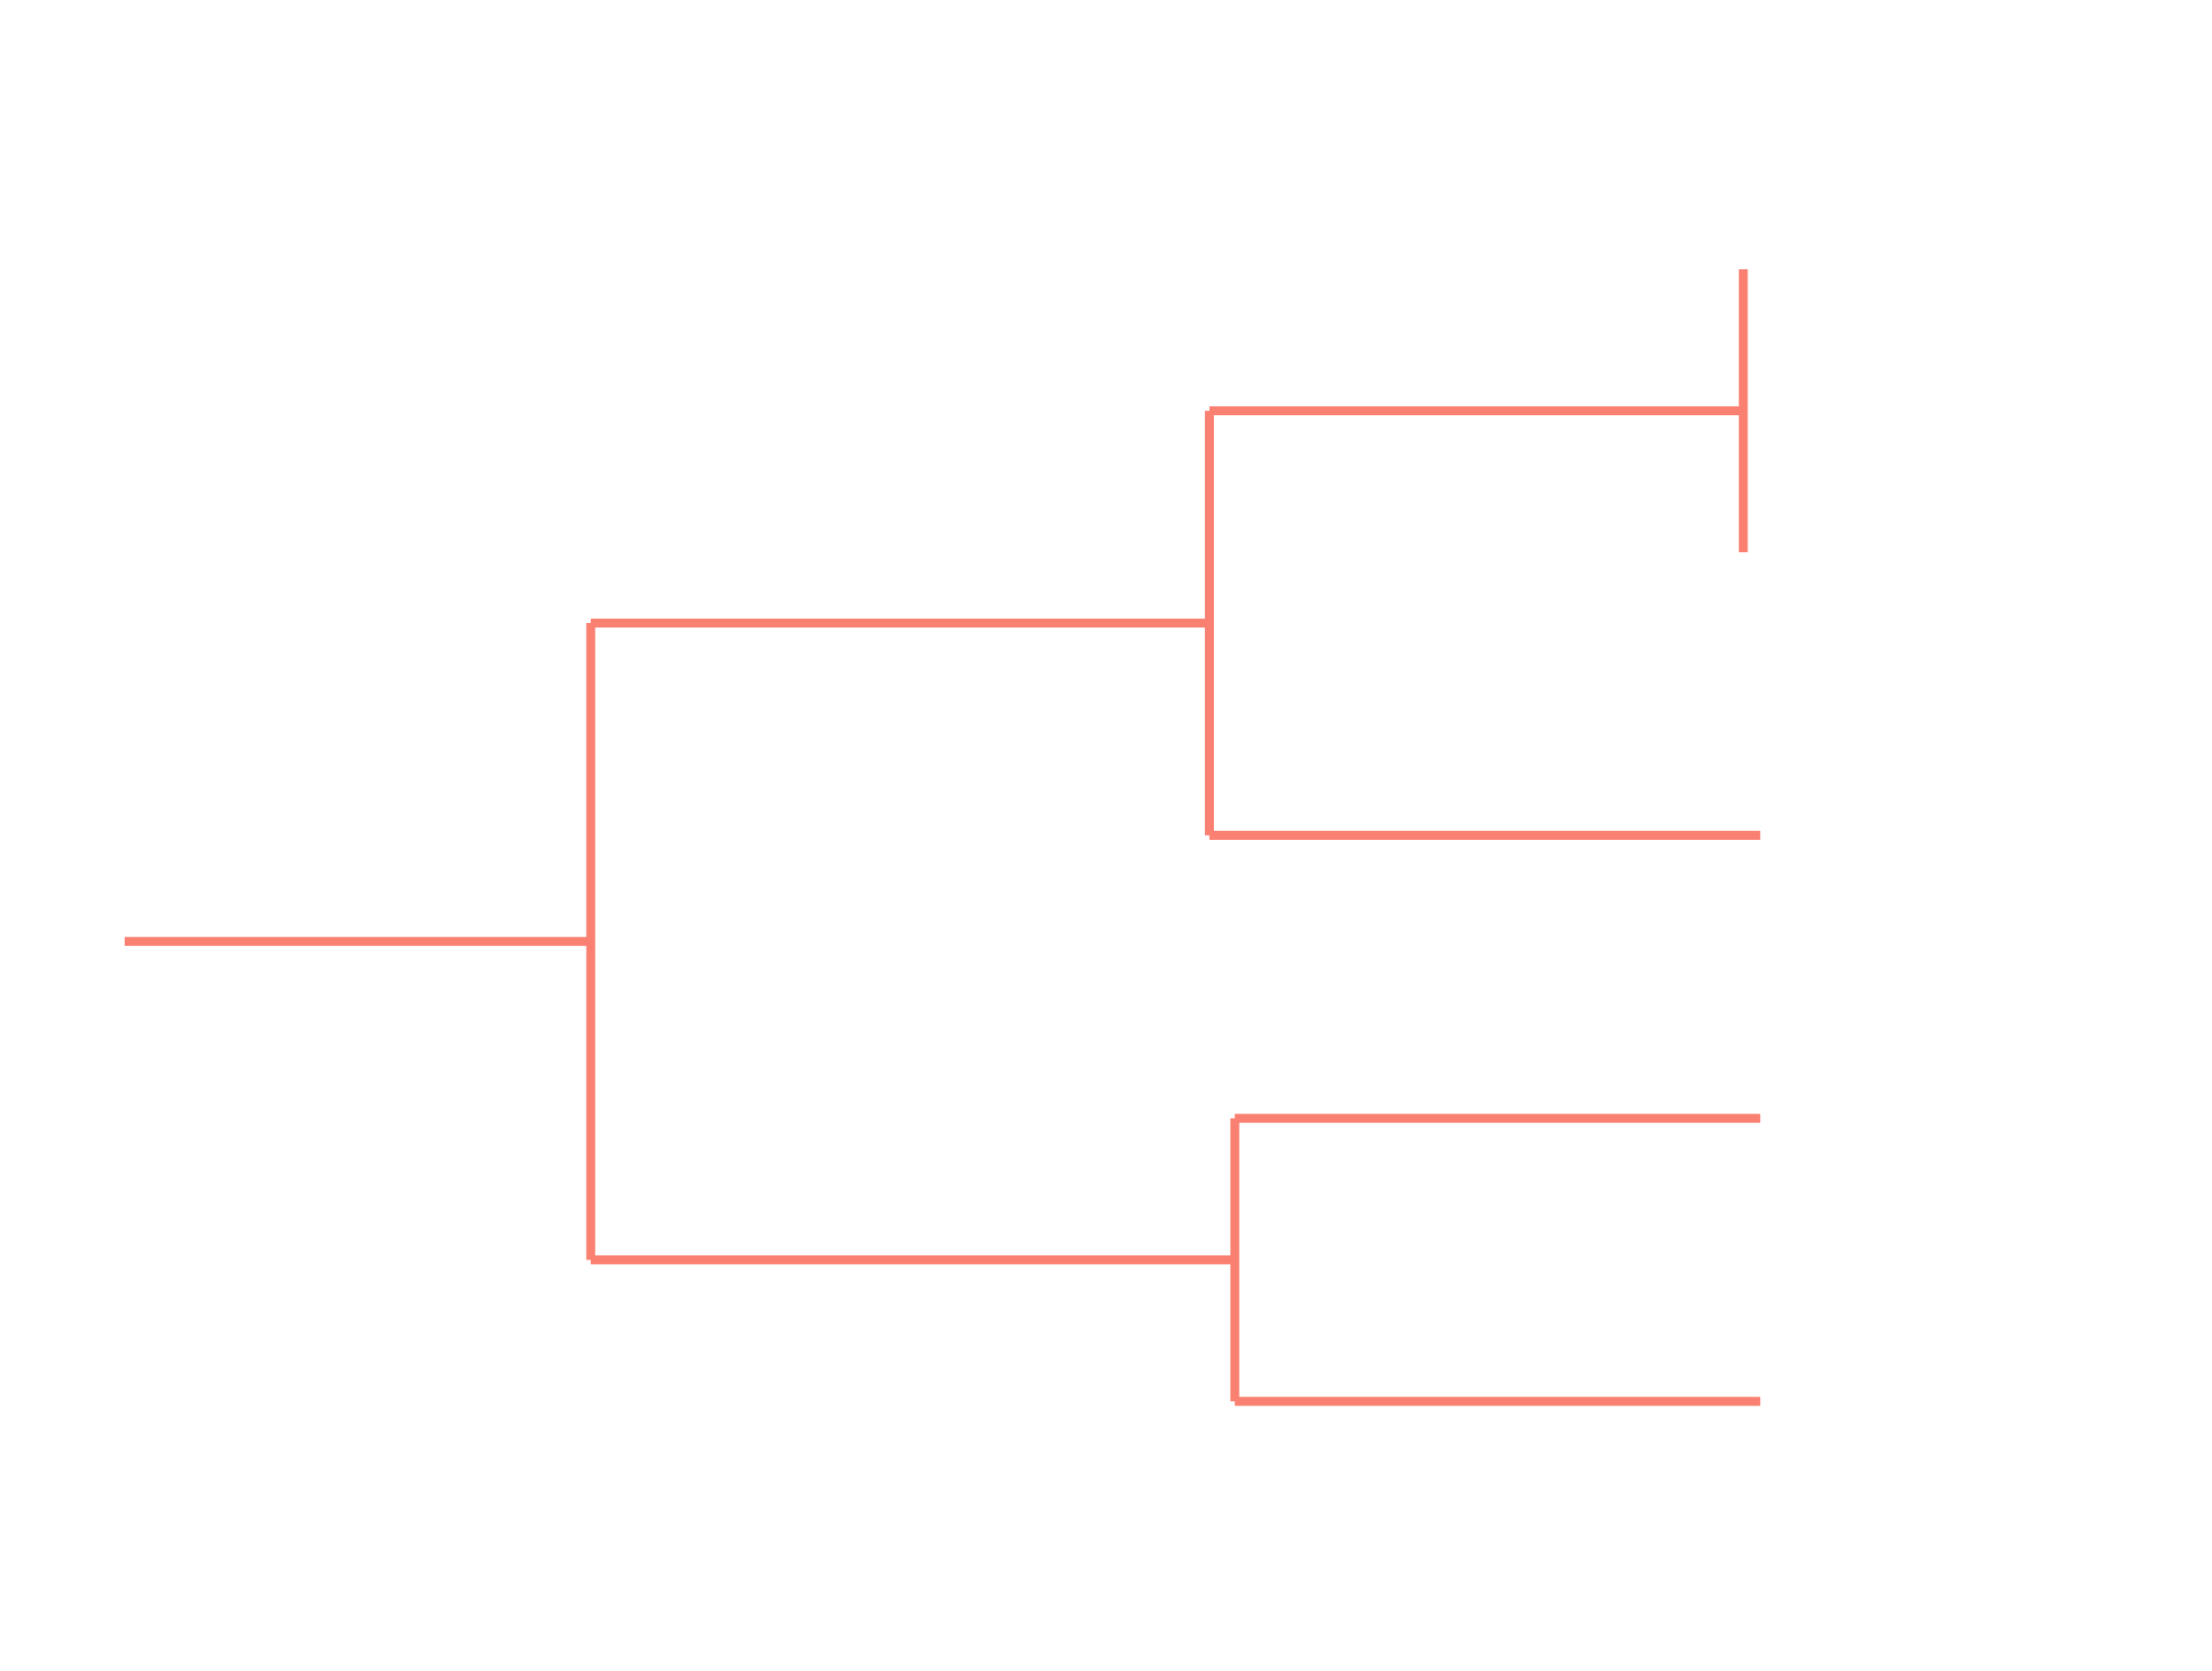
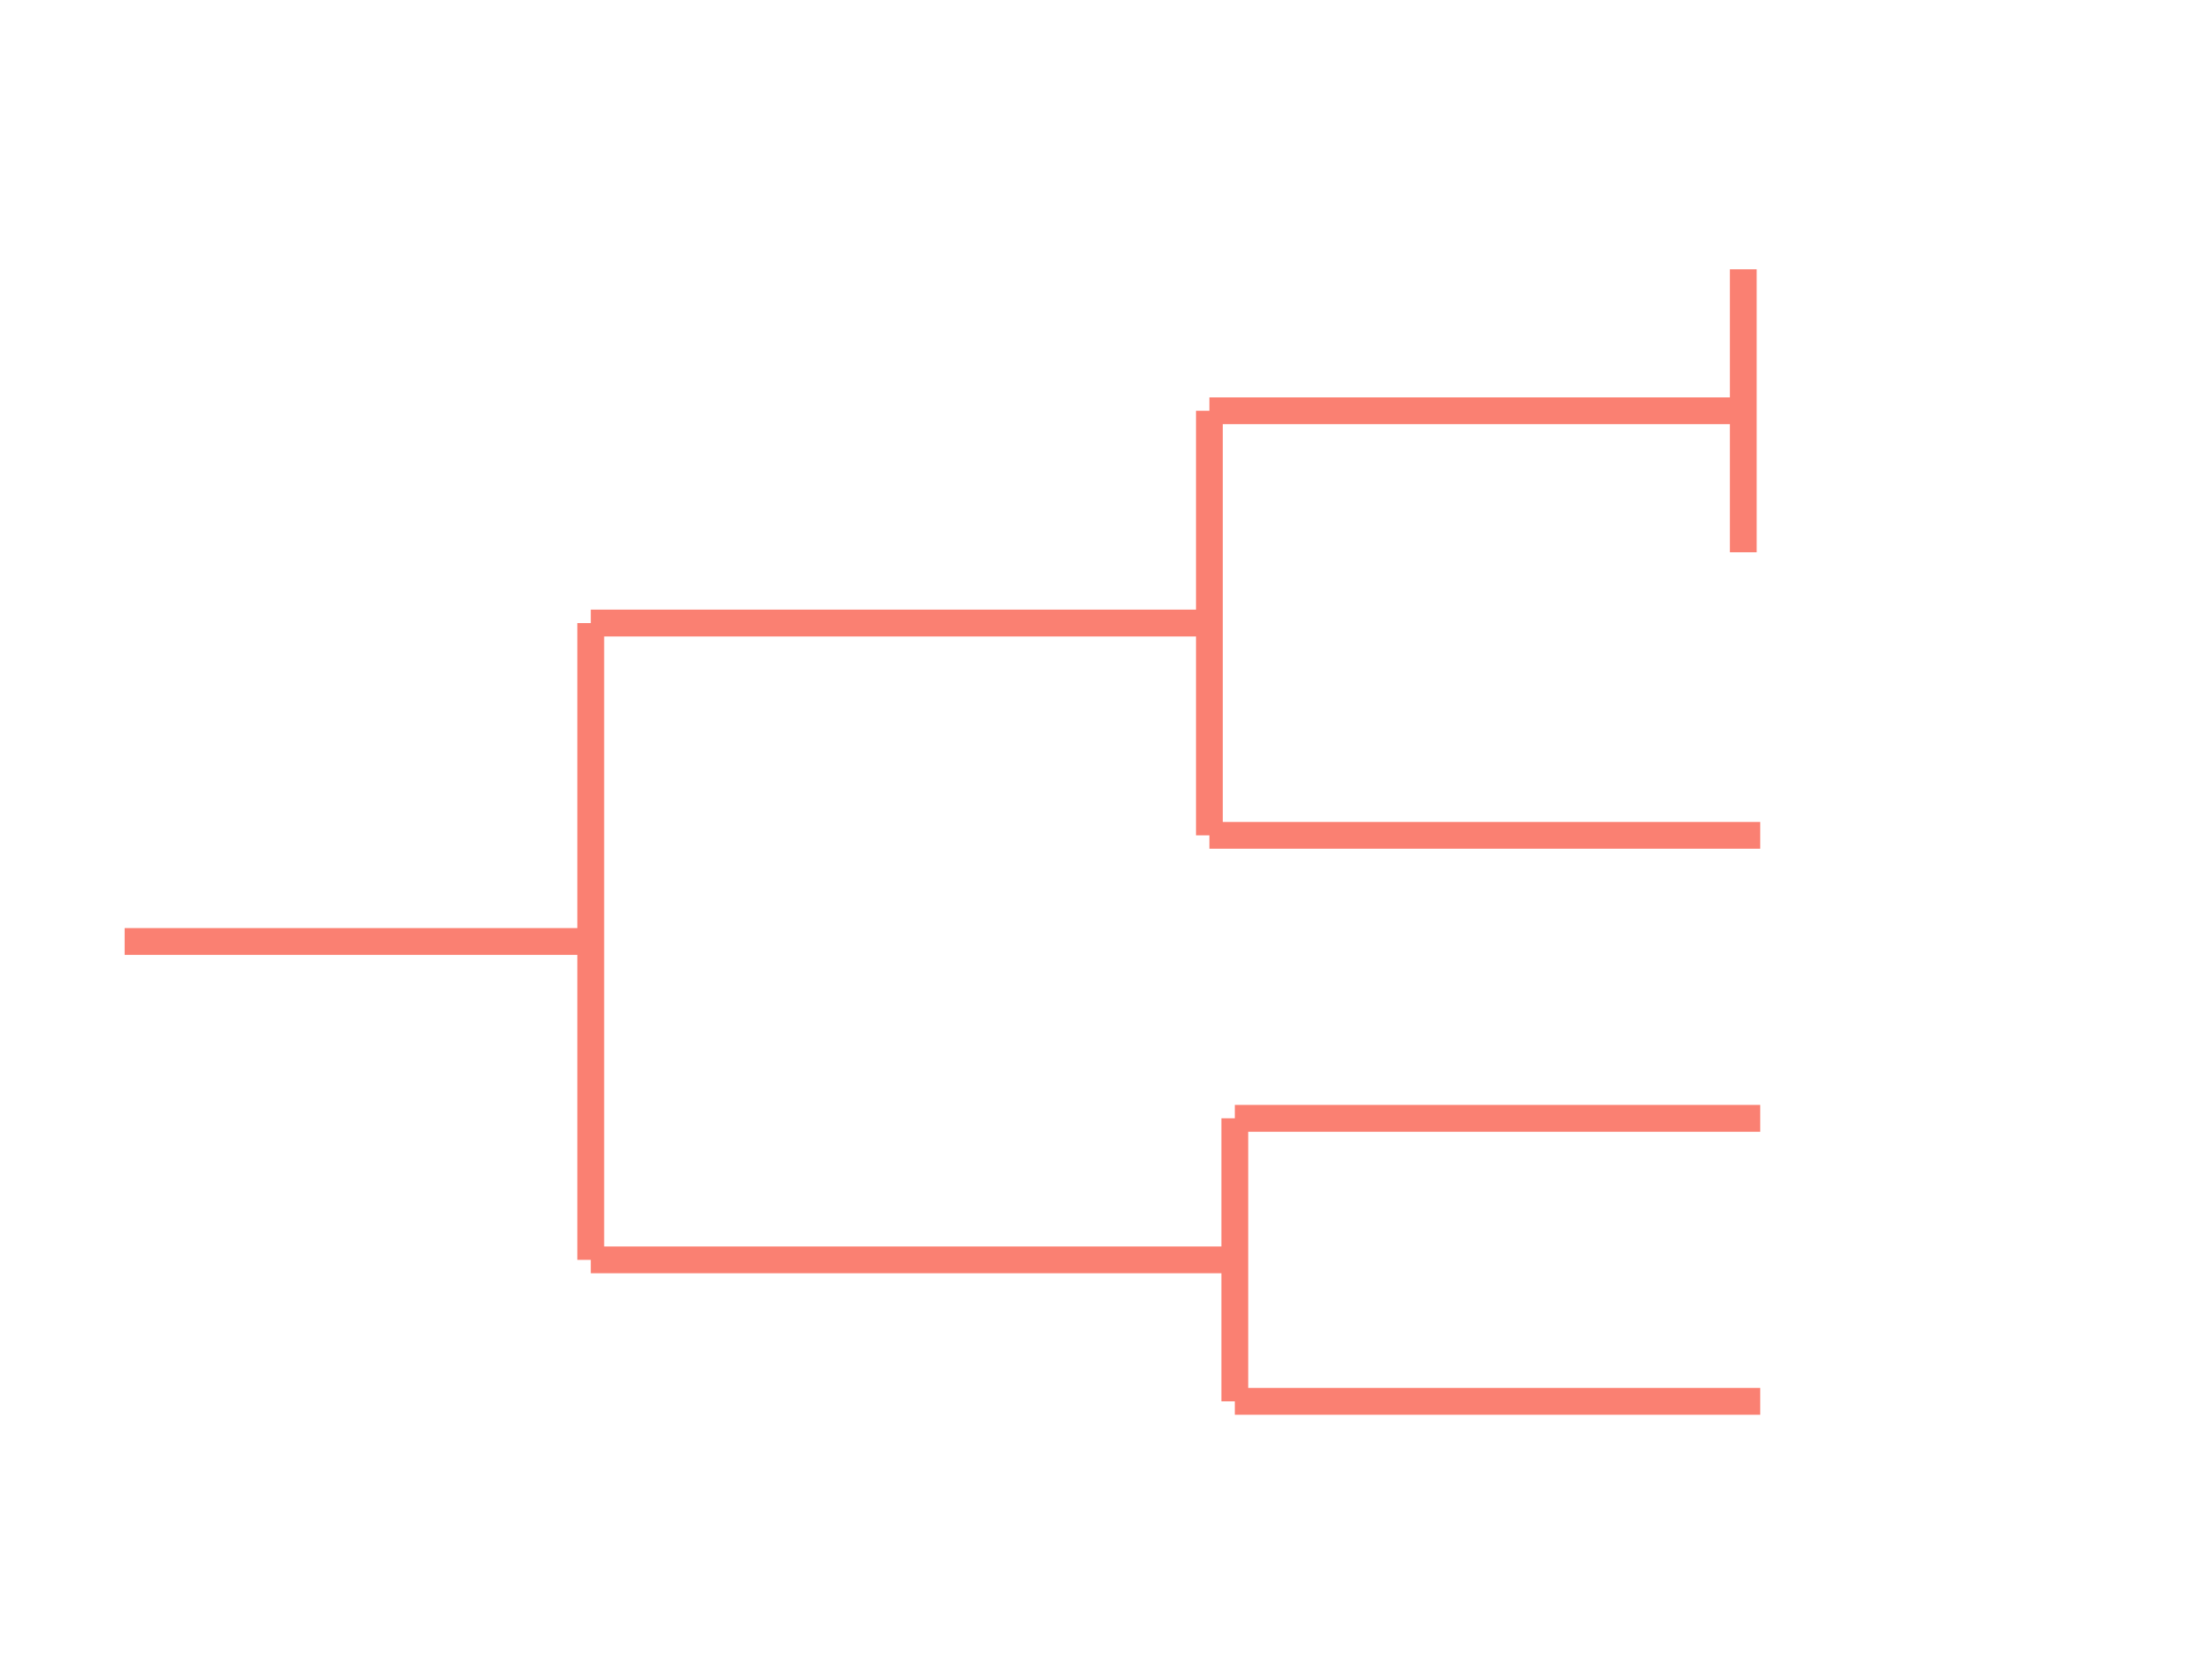
<svg xmlns="http://www.w3.org/2000/svg" height="280.512pt" version="1.1" viewBox="0 0 371.52 280.512" width="371.52pt">
  <defs>
    <style type="text/css">
*{stroke-linecap:butt;stroke-linejoin:round;}
  </style>
  </defs>
  <g id="figure_1">
    <g id="patch_1">
      <path d="M 0 280.512  L 371.52 280.512  L 371.52 0  L 0 0  z " style="fill:none;" />
    </g>
    <g id="axes_1">
      <g id="LineCollection_1">
-         <path clip-path="url(#p43c541a8cd)" d="M 20.935 158.076  L 99.22 158.076  " style="fill:none;stroke:#fa8072;stroke-width:1.5;" />
+         <path clip-path="url(#p0c8b29a79b)" d="M 20.935 158.076  L 99.22 158.076  " style="fill:none;stroke:#fa8072;stroke-width:4.5;" />
      </g>
      <g id="LineCollection_2">
-         <path clip-path="url(#p43c541a8cd)" d="M 99.22 104.616  L 203.125 104.616  " style="fill:none;stroke:#fa8072;stroke-width:1.5;" />
+         <path clip-path="url(#p0c8b29a79b)" d="M 99.22 104.616  L 203.125 104.616  " style="fill:none;stroke:#fa8072;stroke-width:4.5;" />
      </g>
      <g id="LineCollection_3">
-         <path clip-path="url(#p43c541a8cd)" d="M 203.125 68.976  L 292.796 68.976  " style="fill:none;stroke:#fa8072;stroke-width:1.5;" />
+         <path clip-path="url(#p0c8b29a79b)" d="M 203.125 68.976  L 292.796 68.976  " style="fill:none;stroke:#fa8072;stroke-width:4.5;" />
      </g>
      <g id="LineCollection_4">
-         <path clip-path="url(#p43c541a8cd)" d="M 292.796 45.216  " style="fill:none;stroke:#fa8072;stroke-width:1.5;" />
+         <path clip-path="url(#p0c8b29a79b)" d="M 292.796 45.216  " style="fill:none;stroke:#fa8072;stroke-width:4.5;" />
      </g>
      <g id="LineCollection_5">
-         <path clip-path="url(#p43c541a8cd)" d="M 292.796 92.736  " style="fill:none;stroke:#fa8072;stroke-width:1.5;" />
+         <path clip-path="url(#p0c8b29a79b)" d="M 292.796 92.736  " style="fill:none;stroke:#fa8072;stroke-width:4.5;" />
      </g>
      <g id="LineCollection_6">
-         <path clip-path="url(#p43c541a8cd)" d="M 203.125 140.256  L 295.643 140.256  " style="fill:none;stroke:#fa8072;stroke-width:1.5;" />
+         <path clip-path="url(#p0c8b29a79b)" d="M 203.125 140.256  L 295.643 140.256  " style="fill:none;stroke:#fa8072;stroke-width:4.5;" />
      </g>
      <g id="LineCollection_7">
-         <path clip-path="url(#p43c541a8cd)" d="M 99.22 211.536  L 207.395 211.536  " style="fill:none;stroke:#fa8072;stroke-width:1.5;" />
+         <path clip-path="url(#p0c8b29a79b)" d="M 99.22 211.536  L 207.395 211.536  " style="fill:none;stroke:#fa8072;stroke-width:4.5;" />
      </g>
      <g id="LineCollection_8">
-         <path clip-path="url(#p43c541a8cd)" d="M 207.395 187.776  L 295.643 187.776  " style="fill:none;stroke:#fa8072;stroke-width:1.5;" />
+         <path clip-path="url(#p0c8b29a79b)" d="M 207.395 187.776  L 295.643 187.776  " style="fill:none;stroke:#fa8072;stroke-width:4.5;" />
      </g>
      <g id="LineCollection_9">
-         <path clip-path="url(#p43c541a8cd)" d="M 207.395 235.296  L 295.643 235.296  " style="fill:none;stroke:#fa8072;stroke-width:1.5;" />
+         <path clip-path="url(#p0c8b29a79b)" d="M 207.395 235.296  L 295.643 235.296  " style="fill:none;stroke:#fa8072;stroke-width:4.5;" />
      </g>
      <g id="LineCollection_10">
-         <path clip-path="url(#p43c541a8cd)" d="M 99.22 211.536  L 99.22 104.616  " style="fill:none;stroke:#fa8072;stroke-width:1.5;" />
+         <path clip-path="url(#p0c8b29a79b)" d="M 99.22 211.536  L 99.22 104.616  " style="fill:none;stroke:#fa8072;stroke-width:4.5;" />
      </g>
      <g id="LineCollection_11">
-         <path clip-path="url(#p43c541a8cd)" d="M 203.125 140.256  L 203.125 68.976  " style="fill:none;stroke:#fa8072;stroke-width:1.5;" />
+         <path clip-path="url(#p0c8b29a79b)" d="M 203.125 140.256  L 203.125 68.976  " style="fill:none;stroke:#fa8072;stroke-width:4.5;" />
      </g>
      <g id="LineCollection_12">
-         <path clip-path="url(#p43c541a8cd)" d="M 292.796 92.736  L 292.796 45.216  " style="fill:none;stroke:#fa8072;stroke-width:1.5;" />
+         <path clip-path="url(#p0c8b29a79b)" d="M 292.796 92.736  L 292.796 45.216  " style="fill:none;stroke:#fa8072;stroke-width:4.5;" />
      </g>
      <g id="LineCollection_13">
-         <path clip-path="url(#p43c541a8cd)" d="M 207.395 235.296  L 207.395 187.776  " style="fill:none;stroke:#fa8072;stroke-width:1.5;" />
+         <path clip-path="url(#p0c8b29a79b)" d="M 207.395 235.296  L 207.395 187.776  " style="fill:none;stroke:#fa8072;stroke-width:4.5;" />
      </g>
    </g>
  </g>
  <defs>
-     <clipPath id="p43c541a8cd">
+     <clipPath id="p0c8b29a79b">
      <rect height="266.112" width="357.12" x="7.2" y="7.2" />
    </clipPath>
  </defs>
</svg>
